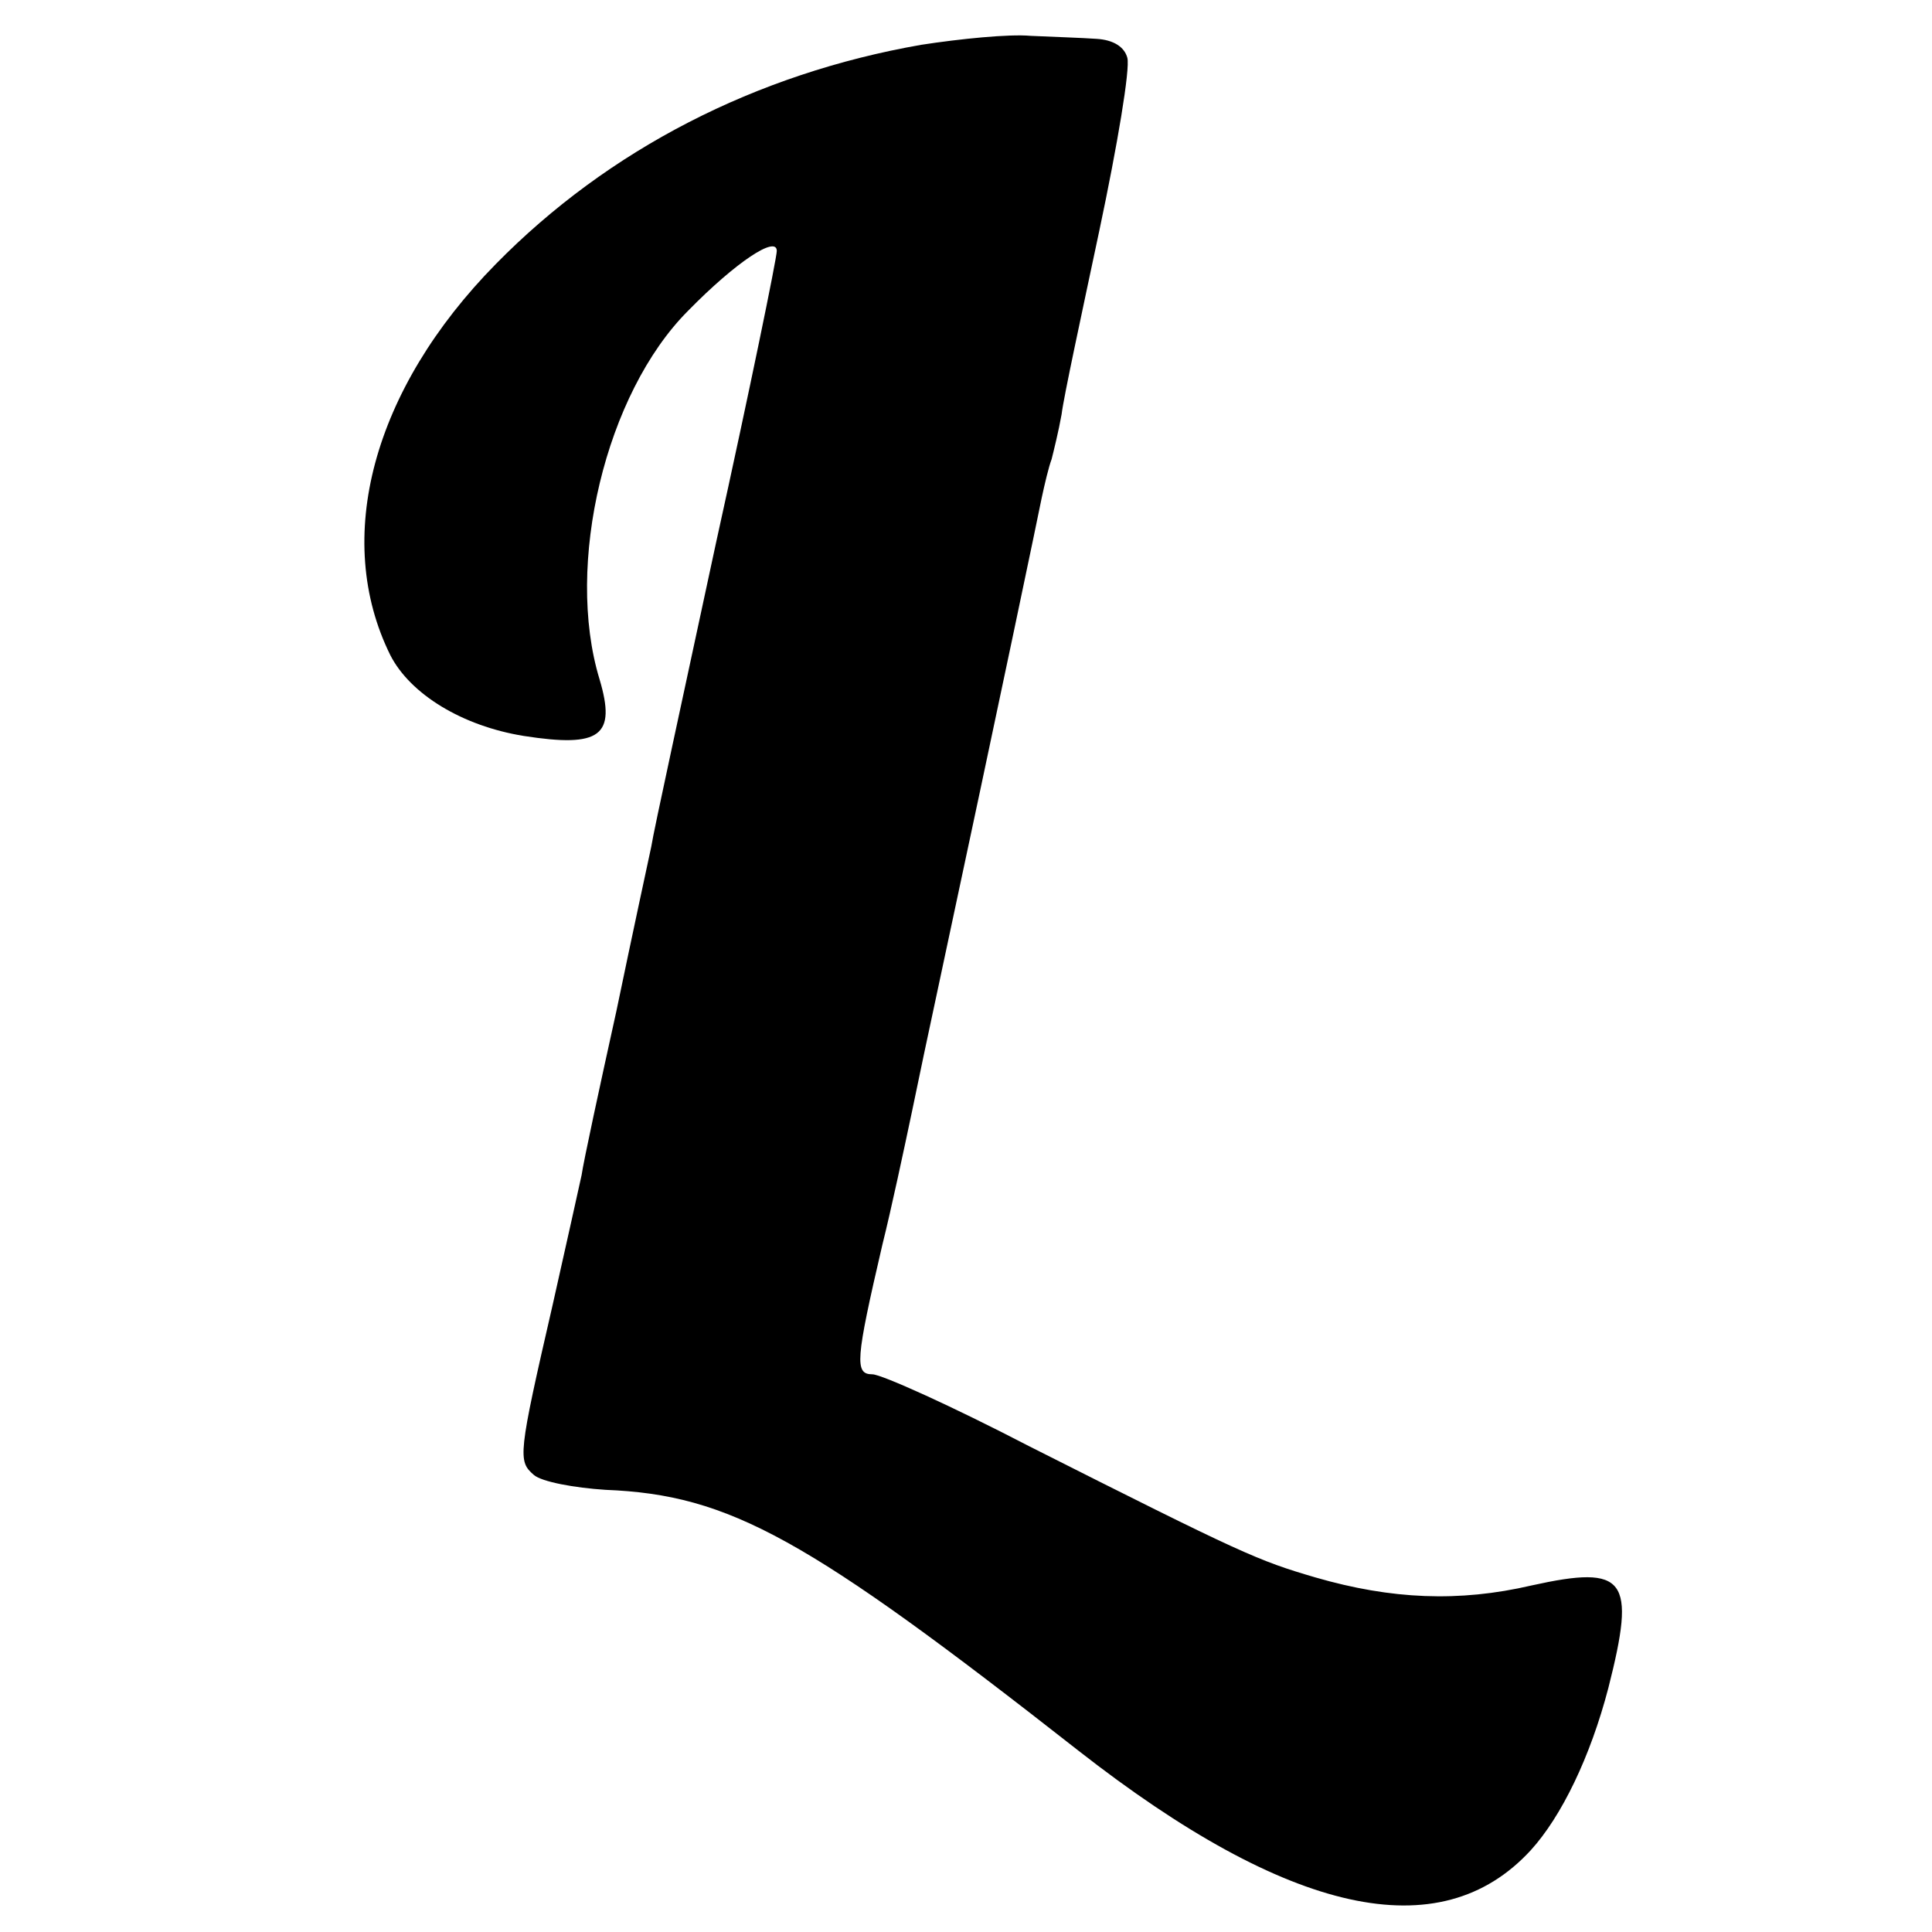
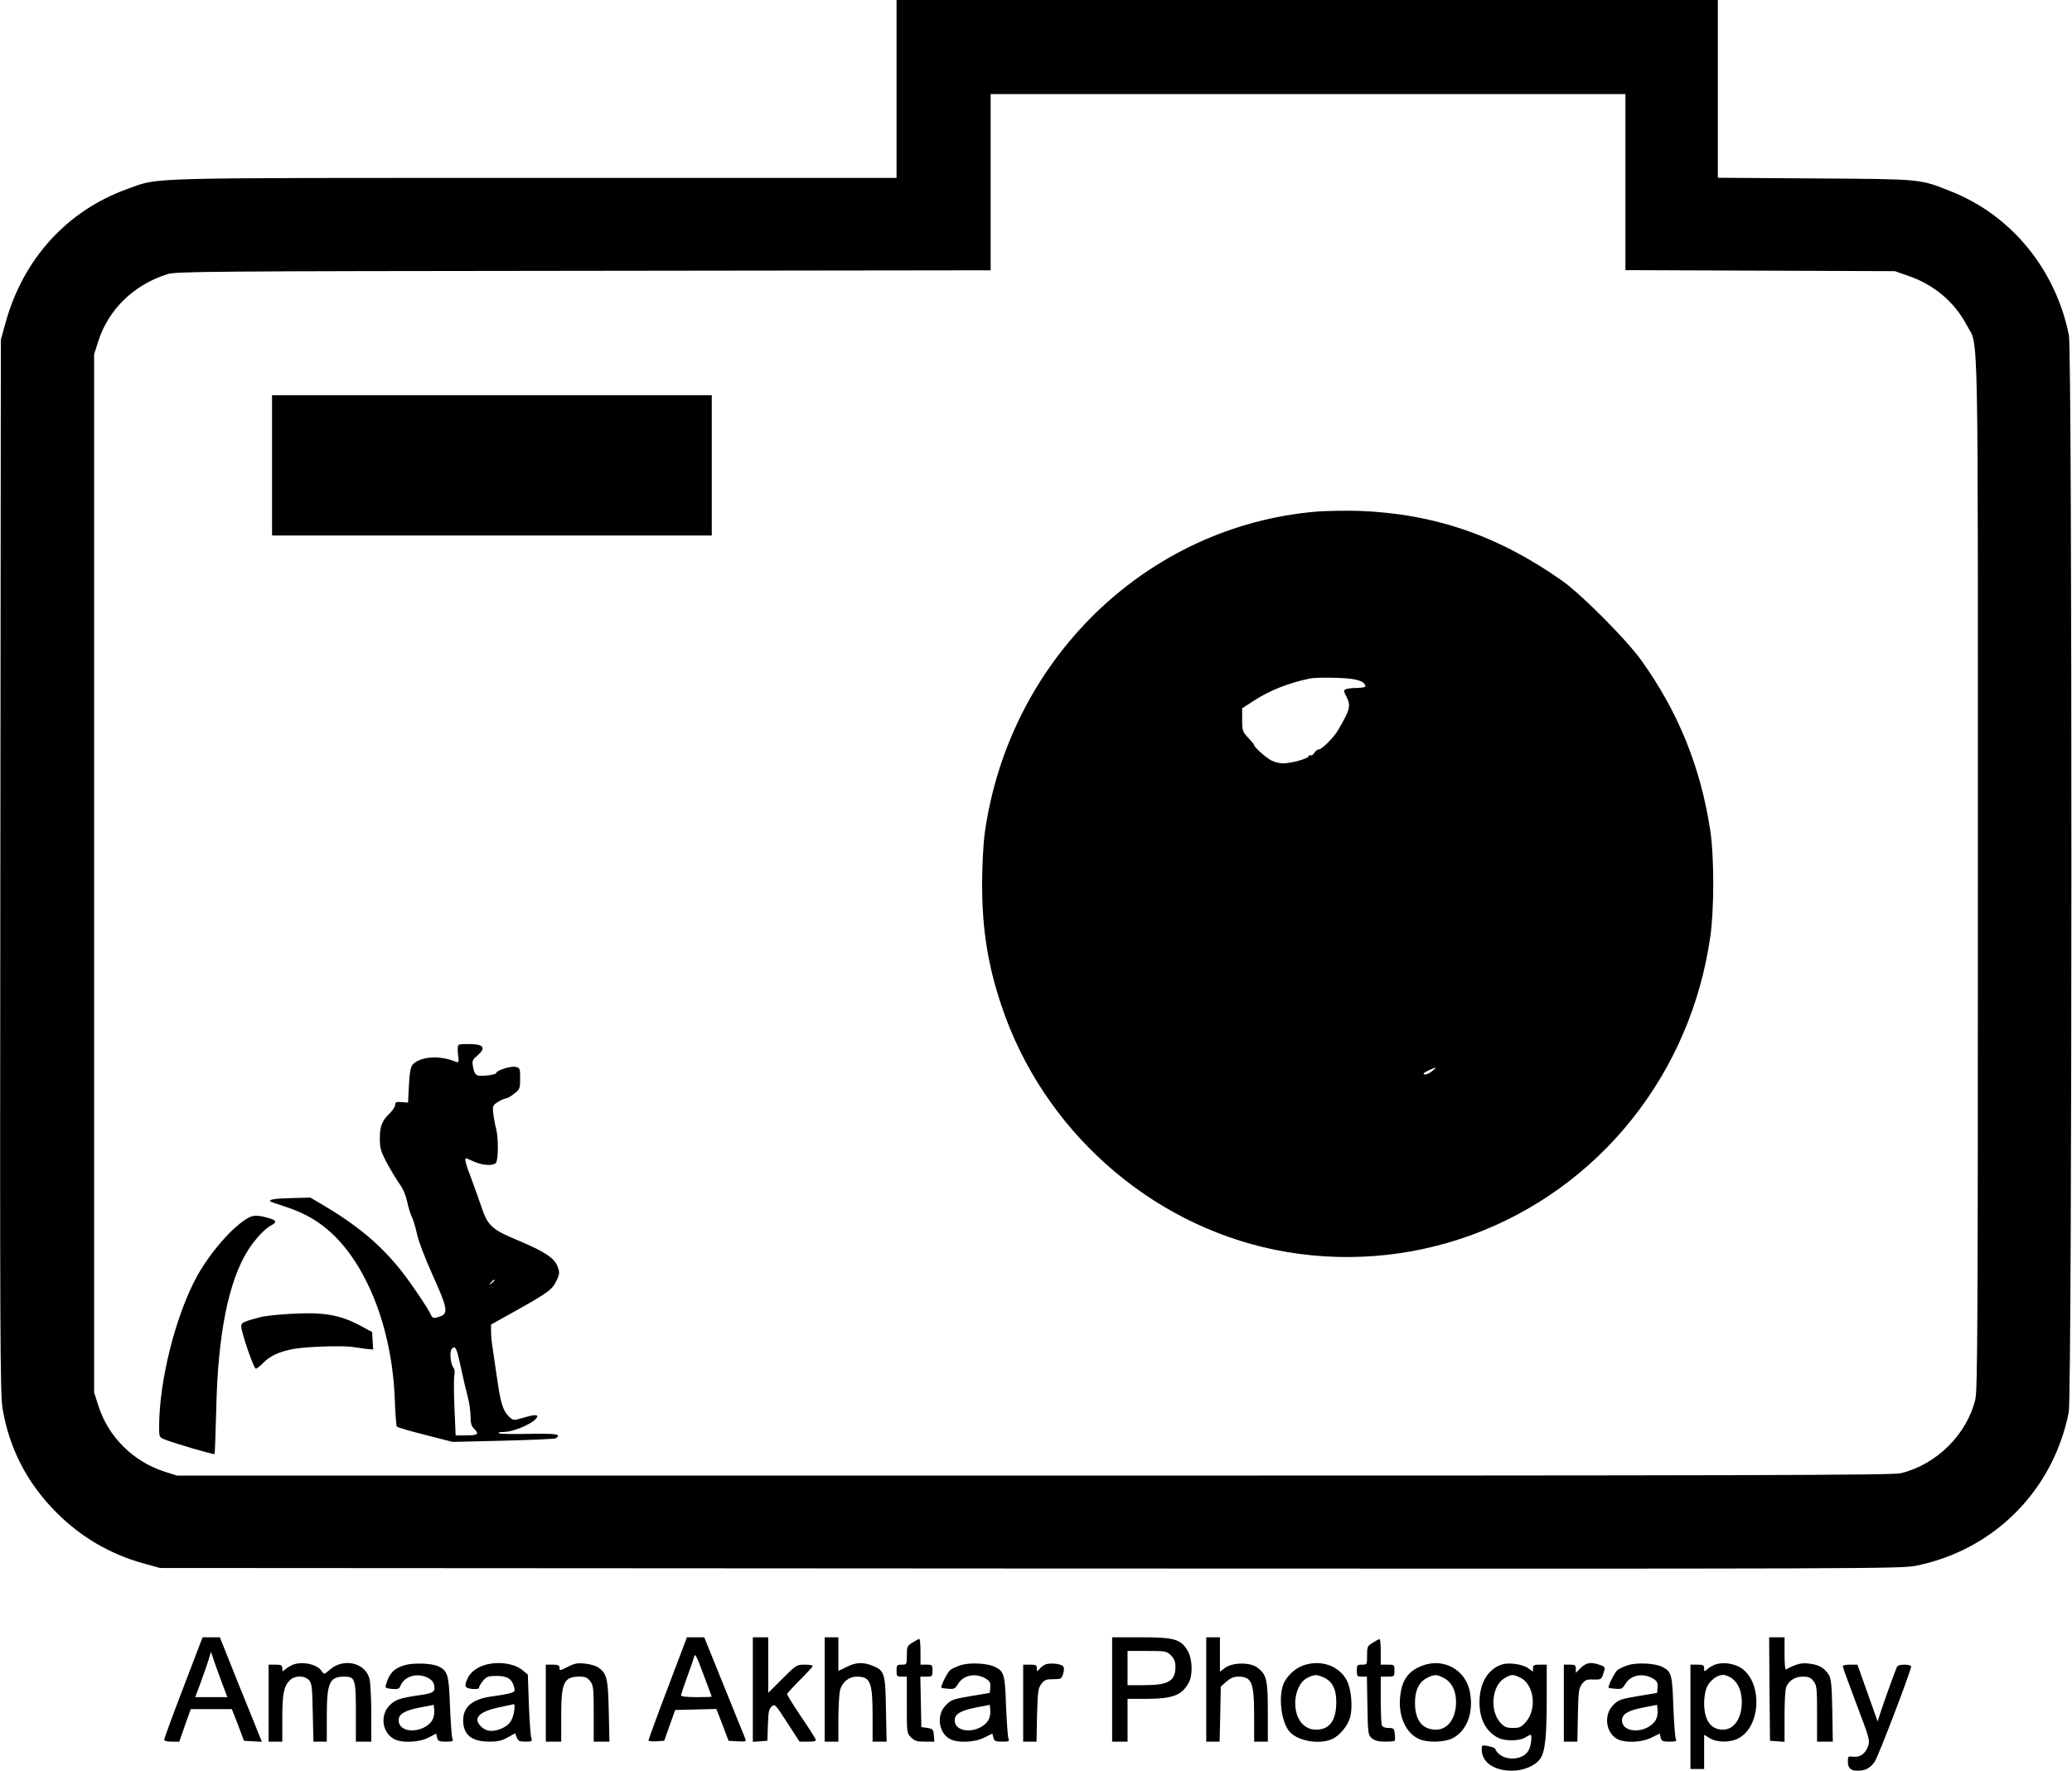
- <svg xmlns="http://www.w3.org/2000/svg" version="1.0" width="194pt" height="194pt" viewBox="0 0 194 194" preserveAspectRatio="xMidYMid meet">
-   <g transform="translate(0,194) scale(0.1,-0.1)" fill="#000000" stroke="none">
-     <path d="M925 1895 c-166 -29 -314 -105 -427 -220 -124 -126 -164 -276 -106 -393 20 -39 72 -71 134 -81 77 -12 93 0 76 57 -35 115 6 287 89 370 48 49 89 76 89 60 0 -7 -27 -139 -61 -293 -33 -154 -63 -291 -65 -305 -3 -14 -19 -88 -35 -165 -17 -77 -33 -151 -35 -165 -3 -14 -16 -72 -29 -130 -35 -152 -35 -157 -19 -171 8 -7 41 -13 72 -15 125 -5 202 -48 475 -262 211 -165 363 -199 454 -100 31 34 60 94 78 163 28 110 18 124 -77 103 -73 -17 -141 -14 -217 8 -58 17 -72 23 -288 132 -77 40 -148 72 -157 72 -18 0 -17 14 10 130 9 36 22 97 30 135 8 39 17 81 20 95 74 346 106 500 110 520 3 14 7 31 10 39 2 8 7 28 10 45 2 17 20 100 38 185 18 85 31 162 28 173 -3 11 -14 18 -31 19 -14 1 -44 2 -66 3 -22 2 -71 -3 -110 -9z" />
+ <svg xmlns="http://www.w3.org/2000/svg" version="1.0" width="1211pt" height="1035pt" viewBox="0 0 1211 1035" preserveAspectRatio="xMidYMid meet">
+   <g transform="translate(0,1035) scale(0.1,-0.1)" fill="#000000" stroke="none">
+     <path d="M5240 9830 l0 -520 -2114 0 c-2334 0 -2190 4 -2380 -64 -353 -126 -611 -409 -714 -784 l-27 -97 -3 -3075 c-3 -2783 -1 -3084 13 -3173 39 -233 143 -435 313 -606 144 -145 315 -245 510 -299 l97 -27 5088 -3 c4969 -2 5091 -2 5180 17 454 94 797 440 888 896 20 101 21 6195 1 6295 -77 384 -335 700 -686 840 -187 75 -169 73 -798 77 l-568 4 0 520 0 519 -2400 0 -2400 0 0 -520z m4260 -545 l0 -514 788 -3 787 -3 80 -28 c150 -52 269 -153 340 -288 70 -133 65 126 65 -3204 0 -2648 -2 -3018 -15 -3074 -49 -205 -226 -381 -435 -432 -46 -12 -887 -14 -5065 -14 l-5010 0 -70 22 c-186 59 -332 204 -390 386 l-25 78 0 3034 0 3034 25 78 c59 185 209 330 405 391 51 15 226 17 2433 19 l2377 3 0 515 0 515 1855 0 1855 0 0 -515z" />
+     <path d="M1590 7630 l0 -410 1285 0 1285 0 0 410 0 410 -1285 0 -1285 0 0 -410z" />
+     <path d="M7698 7360 c-998 -83 -1806 -869 -1944 -1890 -7 -58 -14 -186 -14 -285 0 -266 33 -473 112 -710 241 -725 861 -1279 1599 -1430 784 -159 1587 135 2088 764 244 307 400 670 457 1066 23 160 23 467 0 620 -57 373 -187 693 -403 995 -85 119 -349 385 -461 464 -374 265 -750 394 -1192 410 -74 2 -183 0 -242 -4z m213 -980 c48 -9 68 -22 69 -42 0 -5 -21 -8 -47 -9 -27 0 -56 -3 -65 -7 -16 -6 -16 -10 -4 -33 33 -65 31 -78 -43 -206 -24 -42 -95 -113 -112 -113 -8 0 -20 -9 -27 -20 -7 -12 -17 -18 -21 -15 -5 3 -11 0 -13 -6 -5 -14 -102 -41 -149 -41 -19 0 -50 7 -68 17 -32 16 -101 78 -101 90 0 4 -16 23 -35 43 -33 35 -35 41 -35 105 l0 67 68 44 c94 61 200 103 327 130 41 8 204 6 256 -4z m460 -2290 c-22 -19 -51 -27 -51 -15 0 6 59 34 70 34 3 0 -6 -9 -19 -19z" />
+     <path d="M2683 4244 c-8 -4 -10 -21 -6 -56 6 -48 5 -51 -13 -44 -96 40 -212 31 -254 -19 -10 -12 -17 -50 -20 -119 l-5 -101 -37 3 c-32 3 -38 0 -38 -15 0 -11 -14 -32 -31 -49 -46 -44 -59 -76 -59 -148 0 -57 5 -75 41 -143 23 -43 56 -98 74 -123 21 -28 37 -67 45 -105 7 -33 19 -73 28 -90 8 -16 21 -60 29 -97 7 -37 47 -142 88 -233 94 -208 98 -235 40 -252 -35 -11 -36 -11 -56 30 -12 23 -63 101 -115 174 -132 185 -279 316 -509 451 l-71 42 -111 -3 c-98 -2 -137 -9 -122 -20 2 -2 36 -14 74 -26 107 -34 184 -75 256 -135 226 -189 379 -570 396 -988 3 -86 9 -161 12 -166 3 -5 78 -27 166 -49 l160 -41 295 7 c162 4 301 10 308 14 37 24 5 29 -157 26 -93 -2 -173 -1 -177 4 -4 4 9 7 29 7 66 0 197 61 197 92 0 11 -29 7 -97 -13 -38 -12 -44 -11 -64 7 -37 33 -51 73 -71 208 -11 72 -23 158 -28 191 -6 33 -10 79 -10 102 l0 41 156 87 c180 101 204 119 229 174 16 37 16 44 4 78 -19 50 -75 87 -232 153 -152 63 -176 85 -213 195 -15 44 -42 119 -60 168 -31 79 -41 117 -30 117 2 0 23 -9 47 -20 50 -22 109 -26 127 -8 15 15 16 148 1 203 -6 22 -13 61 -16 87 -5 45 -3 48 29 68 18 11 39 20 46 20 7 0 29 12 48 28 32 25 34 30 34 88 0 58 -1 62 -26 68 -26 7 -114 -21 -114 -36 0 -10 -85 -21 -108 -14 -14 5 -22 19 -27 48 -7 37 -5 43 25 68 50 43 39 65 -35 67 -33 1 -65 0 -72 -3z m207 -1378 c0 -2 -8 -10 -17 -17 -16 -13 -17 -12 -4 4 13 16 21 21 21 13z m-206 -466 c30 -136 35 -157 50 -215 9 -33 16 -84 16 -112 0 -40 5 -58 20 -73 32 -32 24 -40 -43 -40 l-64 0 -7 164 c-4 90 -4 176 0 190 3 15 1 32 -4 39 -19 22 -26 95 -12 112 18 22 28 8 44 -65z" />
+     <path d="M1452 3232 c-89 -49 -217 -194 -298 -337 -126 -227 -224 -613 -224 -886 0 -58 1 -60 33 -73 52 -21 286 -90 291 -85 2 2 6 121 10 264 9 435 72 749 186 928 39 62 98 125 132 143 37 19 35 30 -4 42 -67 20 -95 21 -126 4z" />
+     <path d="M1690 2670 c-69 -4 -145 -12 -170 -19 -100 -27 -110 -32 -110 -54 0 -34 73 -247 85 -247 6 0 24 14 41 31 40 43 94 68 178 84 74 14 284 21 346 12 19 -3 54 -8 78 -11 l43 -4 -3 51 -3 51 -70 38 c-121 64 -215 80 -415 68z" />
+     <path d="M1072 487 c-62 -161 -112 -298 -112 -305 0 -8 16 -12 44 -12 l44 0 33 95 34 95 120 0 120 0 36 -92 35 -93 52 -3 53 -3 -14 33 c-7 18 -62 156 -123 305 l-109 273 -51 0 -50 0 -112 -293z m231 11 l26 -68 -94 0 -94 0 31 83 c17 45 37 105 46 132 l15 50 22 -65 c13 -36 34 -95 48 -132z" />
+     <path d="M3902 482 c-62 -163 -112 -301 -112 -305 0 -4 21 -7 46 -5 l46 3 32 90 32 90 121 3 120 3 36 -93 35 -93 52 -3 c47 -3 52 -1 46 15 -4 10 -60 147 -124 306 l-116 287 -51 0 -50 0 -113 -298z m258 -49 c0 -2 -40 -3 -90 -3 -52 0 -90 4 -90 10 0 5 16 51 34 102 19 51 38 106 42 122 6 25 13 13 55 -100 27 -71 49 -130 49 -131z" />
+     <path d="M4400 474 l0 -305 43 3 42 3 3 91 c2 75 6 95 22 109 19 17 21 14 91 -94 l72 -111 49 0 c40 0 49 3 45 15 -4 8 -42 68 -87 134 -44 66 -80 124 -80 128 0 5 34 42 75 83 41 41 75 78 75 82 0 5 -21 8 -47 8 -46 0 -50 -2 -130 -82 l-83 -83 0 163 0 162 -45 0 -45 0 0 -306z" />
+     <path d="M4820 475 l0 -305 40 0 40 0 0 133 c0 72 5 149 10 169 13 47 52 78 97 78 80 0 93 -31 93 -231 l0 -149 41 0 41 0 -4 188 c-3 212 -8 228 -79 256 -55 22 -98 20 -152 -8 l-47 -23 0 98 0 99 -40 0 -40 0 0 -305z" />
+     <path d="M6500 475 l0 -305 45 0 45 0 0 125 0 125 113 0 c153 1 206 22 245 95 25 47 21 143 -8 189 -40 65 -78 76 -272 76 l-168 0 0 -305z m344 199 c19 -20 26 -37 26 -66 0 -84 -41 -108 -185 -108 l-95 0 0 100 0 100 114 0 c109 0 114 -1 140 -26z" />
+     <path d="M7050 475 l0 -305 39 0 39 0 4 161 3 161 33 29 c23 20 43 29 68 29 81 0 94 -33 94 -237 l0 -143 40 0 40 0 0 173 c0 190 -7 220 -63 261 -42 31 -144 29 -186 -2 l-31 -23 0 101 0 100 -40 0 -40 0 0 -305z" />
+     <path d="M10342 478 l3 -303 43 -3 42 -3 0 151 c0 92 4 160 11 173 19 37 52 57 96 57 33 0 46 -5 62 -26 19 -25 21 -40 21 -190 l0 -164 46 0 46 0 -3 183 c-3 154 -7 187 -22 210 -25 39 -58 57 -113 63 -45 6 -73 -1 -136 -34 -5 -2 -8 39 -8 92 l0 96 -45 0 -45 0 2 -302z" />
+     <path d="M5333 749 c-31 -19 -33 -25 -33 -75 0 -53 0 -54 -30 -54 -28 0 -30 -3 -30 -35 0 -32 2 -35 30 -35 l30 0 0 -165 c0 -163 0 -166 25 -190 20 -21 34 -25 80 -25 l56 0 -3 38 c-3 34 -6 37 -38 42 l-35 5 -3 148 -3 147 36 0 c33 0 35 2 35 35 0 33 -2 35 -35 35 l-35 0 0 75 c0 41 -3 75 -7 75 -5 0 -23 -10 -40 -21z" />
+     <path d="M8023 748 c-31 -18 -33 -24 -33 -74 0 -53 0 -54 -30 -54 -28 0 -30 -3 -30 -35 0 -32 2 -35 29 -35 l30 0 3 -171 c3 -166 4 -171 27 -190 16 -13 39 -19 75 -19 29 0 55 2 57 5 3 2 3 20 1 40 -4 32 -7 35 -37 35 -21 0 -35 6 -39 16 -3 9 -6 76 -6 150 l0 134 40 0 c39 0 40 1 40 35 0 34 -1 35 -40 35 l-40 0 0 75 c0 41 -3 75 -7 74 -5 0 -23 -10 -40 -21z" />
+     <path d="M1710 619 c-13 -6 -33 -17 -42 -26 -17 -15 -18 -15 -18 5 0 19 -6 22 -40 22 l-40 0 0 -225 0 -225 40 0 40 0 0 133 c0 144 8 188 42 224 28 30 87 32 114 2 17 -19 19 -41 22 -190 l4 -169 39 0 39 0 0 150 c0 195 16 230 103 230 62 0 67 -15 67 -208 l0 -172 45 0 45 0 0 163 c0 89 -5 180 -10 202 -22 96 -152 127 -233 55 -32 -28 -33 -28 -46 -9 -25 41 -114 61 -171 38z" />
+     <path d="M2362 616 c-62 -20 -85 -45 -106 -112 -6 -20 -2 -22 35 -26 34 -3 42 0 49 17 21 54 90 78 153 52 24 -11 38 -24 43 -41 11 -45 0 -53 -88 -65 -110 -16 -139 -26 -172 -60 -55 -57 -43 -155 24 -194 43 -26 145 -23 203 6 l46 24 6 -24 c5 -20 12 -23 51 -23 40 0 45 2 38 18 -4 9 -10 94 -14 187 -6 185 -13 209 -68 235 -40 19 -150 22 -200 6z m164 -322 c-52 -78 -196 -78 -196 1 0 36 35 57 122 74 l83 16 3 -33 c2 -19 -4 -44 -12 -58z" />
+     <path d="M2844 621 c-49 -12 -93 -43 -109 -77 -24 -51 -20 -61 25 -66 27 -2 40 0 40 9 0 6 11 24 24 40 21 24 31 27 80 27 62 0 89 -18 101 -66 6 -24 4 -28 -32 -37 -21 -5 -63 -12 -93 -16 -118 -15 -173 -60 -173 -141 0 -84 50 -124 153 -124 51 0 74 6 108 25 l43 24 9 -24 c8 -21 16 -25 51 -25 38 0 41 2 34 23 -4 12 -10 100 -14 195 l-6 174 -28 23 c-46 40 -133 55 -213 36z m161 -273 c-10 -59 -30 -84 -80 -104 -50 -19 -85 -14 -115 16 -46 46 -12 84 100 109 47 10 89 19 93 20 5 0 6 -18 2 -41z" />
+     <path d="M3318 607 c-45 -23 -48 -23 -48 -6 0 15 -8 19 -40 19 l-40 0 0 -225 0 -225 45 0 45 0 0 150 c0 198 15 230 109 230 31 0 44 -6 60 -26 19 -25 21 -40 21 -190 l0 -164 46 0 46 0 -4 178 c-4 190 -11 219 -59 254 -14 11 -49 21 -80 24 -44 5 -62 1 -101 -19z" />
+     <path d="M5612 616 c-23 -8 -50 -20 -59 -28 -16 -13 -58 -97 -51 -103 1 -2 20 -5 41 -6 33 -3 40 0 57 29 33 54 107 66 167 27 19 -13 23 -23 21 -48 l-3 -32 -95 -16 c-122 -20 -131 -24 -164 -58 -53 -56 -41 -156 23 -194 45 -26 146 -23 204 7 l47 23 6 -23 c5 -21 12 -24 51 -24 39 0 44 2 37 18 -4 9 -10 94 -14 187 -6 185 -11 205 -63 231 -43 23 -151 28 -205 10z m164 -322 c-52 -78 -196 -78 -196 1 0 36 35 57 122 74 l83 16 3 -33 c2 -19 -4 -44 -12 -58z" />
+     <path d="M6105 619 c-11 -6 -26 -19 -32 -27 -11 -14 -13 -13 -13 6 0 19 -6 22 -40 22 l-40 0 0 -225 0 -225 39 0 39 0 3 154 c4 139 6 157 25 183 18 24 28 28 70 28 46 0 49 2 58 33 6 22 6 36 -1 43 -16 16 -85 21 -108 8z" />
+     <path d="M7616 615 c-50 -17 -102 -69 -117 -114 -28 -83 -8 -222 39 -274 48 -53 170 -75 245 -43 44 18 94 77 108 128 16 60 7 164 -19 215 -45 87 -154 125 -256 88z m119 -69 c51 -22 75 -68 75 -144 0 -109 -39 -162 -118 -162 -73 0 -122 63 -122 157 1 66 29 125 71 146 42 20 51 21 94 3z" />
+     <path d="M8318 616 c-87 -31 -126 -86 -135 -187 -11 -113 36 -213 114 -245 49 -21 147 -18 193 6 85 44 125 153 100 275 -26 125 -151 194 -272 151z m121 -74 c46 -25 71 -74 71 -140 0 -96 -48 -162 -117 -162 -80 0 -123 55 -123 157 0 73 24 122 70 145 44 22 57 22 99 0z" />
+     <path d="M8778 621 c-82 -27 -131 -109 -131 -221 0 -99 38 -171 108 -207 39 -21 127 -20 159 1 14 9 28 16 31 16 11 0 4 -62 -10 -89 -36 -70 -168 -65 -197 8 -2 4 -20 11 -40 15 -36 7 -38 6 -38 -19 0 -75 70 -124 175 -125 69 0 137 28 167 70 28 39 38 127 38 348 l0 202 -40 0 c-34 0 -40 -3 -40 -21 l0 -20 -30 21 c-33 23 -111 34 -152 21z m106 -76 c82 -39 101 -184 34 -260 -26 -30 -36 -35 -75 -35 -37 0 -50 5 -73 30 -64 68 -52 215 22 260 40 24 50 25 92 5z" />
+     <path d="M9239 601 l-29 -29 0 24 c0 21 -5 24 -35 24 l-35 0 0 -225 0 -225 39 0 40 0 3 154 c3 140 5 157 24 183 19 24 28 28 67 26 43 -1 46 1 56 29 15 43 15 45 -20 57 -51 18 -78 13 -110 -18z" />
+     <path d="M9512 616 c-23 -8 -50 -20 -59 -28 -16 -13 -58 -97 -51 -103 1 -2 20 -5 41 -6 33 -3 40 0 57 29 33 54 107 66 167 27 19 -13 23 -23 21 -48 l-3 -32 -95 -16 c-122 -20 -131 -24 -164 -58 -53 -56 -41 -156 23 -194 45 -26 146 -23 204 7 l47 23 6 -23 c5 -21 12 -24 51 -24 39 0 44 2 37 18 -4 9 -10 94 -14 187 -6 185 -11 205 -63 231 -43 23 -151 28 -205 10z m164 -322 c-52 -78 -196 -78 -196 1 0 36 35 57 122 74 l83 16 3 -33 c2 -19 -4 -44 -12 -58z" />
+     <path d="M10020 619 c-13 -6 -33 -17 -42 -26 -17 -15 -18 -15 -18 5 0 19 -6 22 -40 22 l-40 0 0 -305 0 -305 40 0 40 0 0 100 0 100 33 -20 c42 -26 120 -26 167 -1 142 75 140 357 -3 422 -46 20 -98 23 -137 8z m105 -81 c36 -28 55 -76 55 -138 0 -94 -45 -160 -110 -160 -71 0 -110 55 -110 155 0 31 6 70 14 89 17 42 61 76 96 76 15 0 40 -10 55 -22z" />
+     <path d="M10770 611 c0 -5 36 -104 80 -221 77 -203 80 -213 68 -247 -16 -44 -48 -67 -88 -61 -28 4 -30 2 -30 -27 0 -40 16 -55 57 -55 45 0 75 16 100 53 21 30 213 533 213 557 0 5 -18 10 -39 10 -28 0 -41 -5 -46 -17 -18 -45 -89 -242 -99 -277 l-12 -38 -59 166 -59 166 -43 0 c-24 0 -43 -4 -43 -9z" />
  </g>
</svg>
